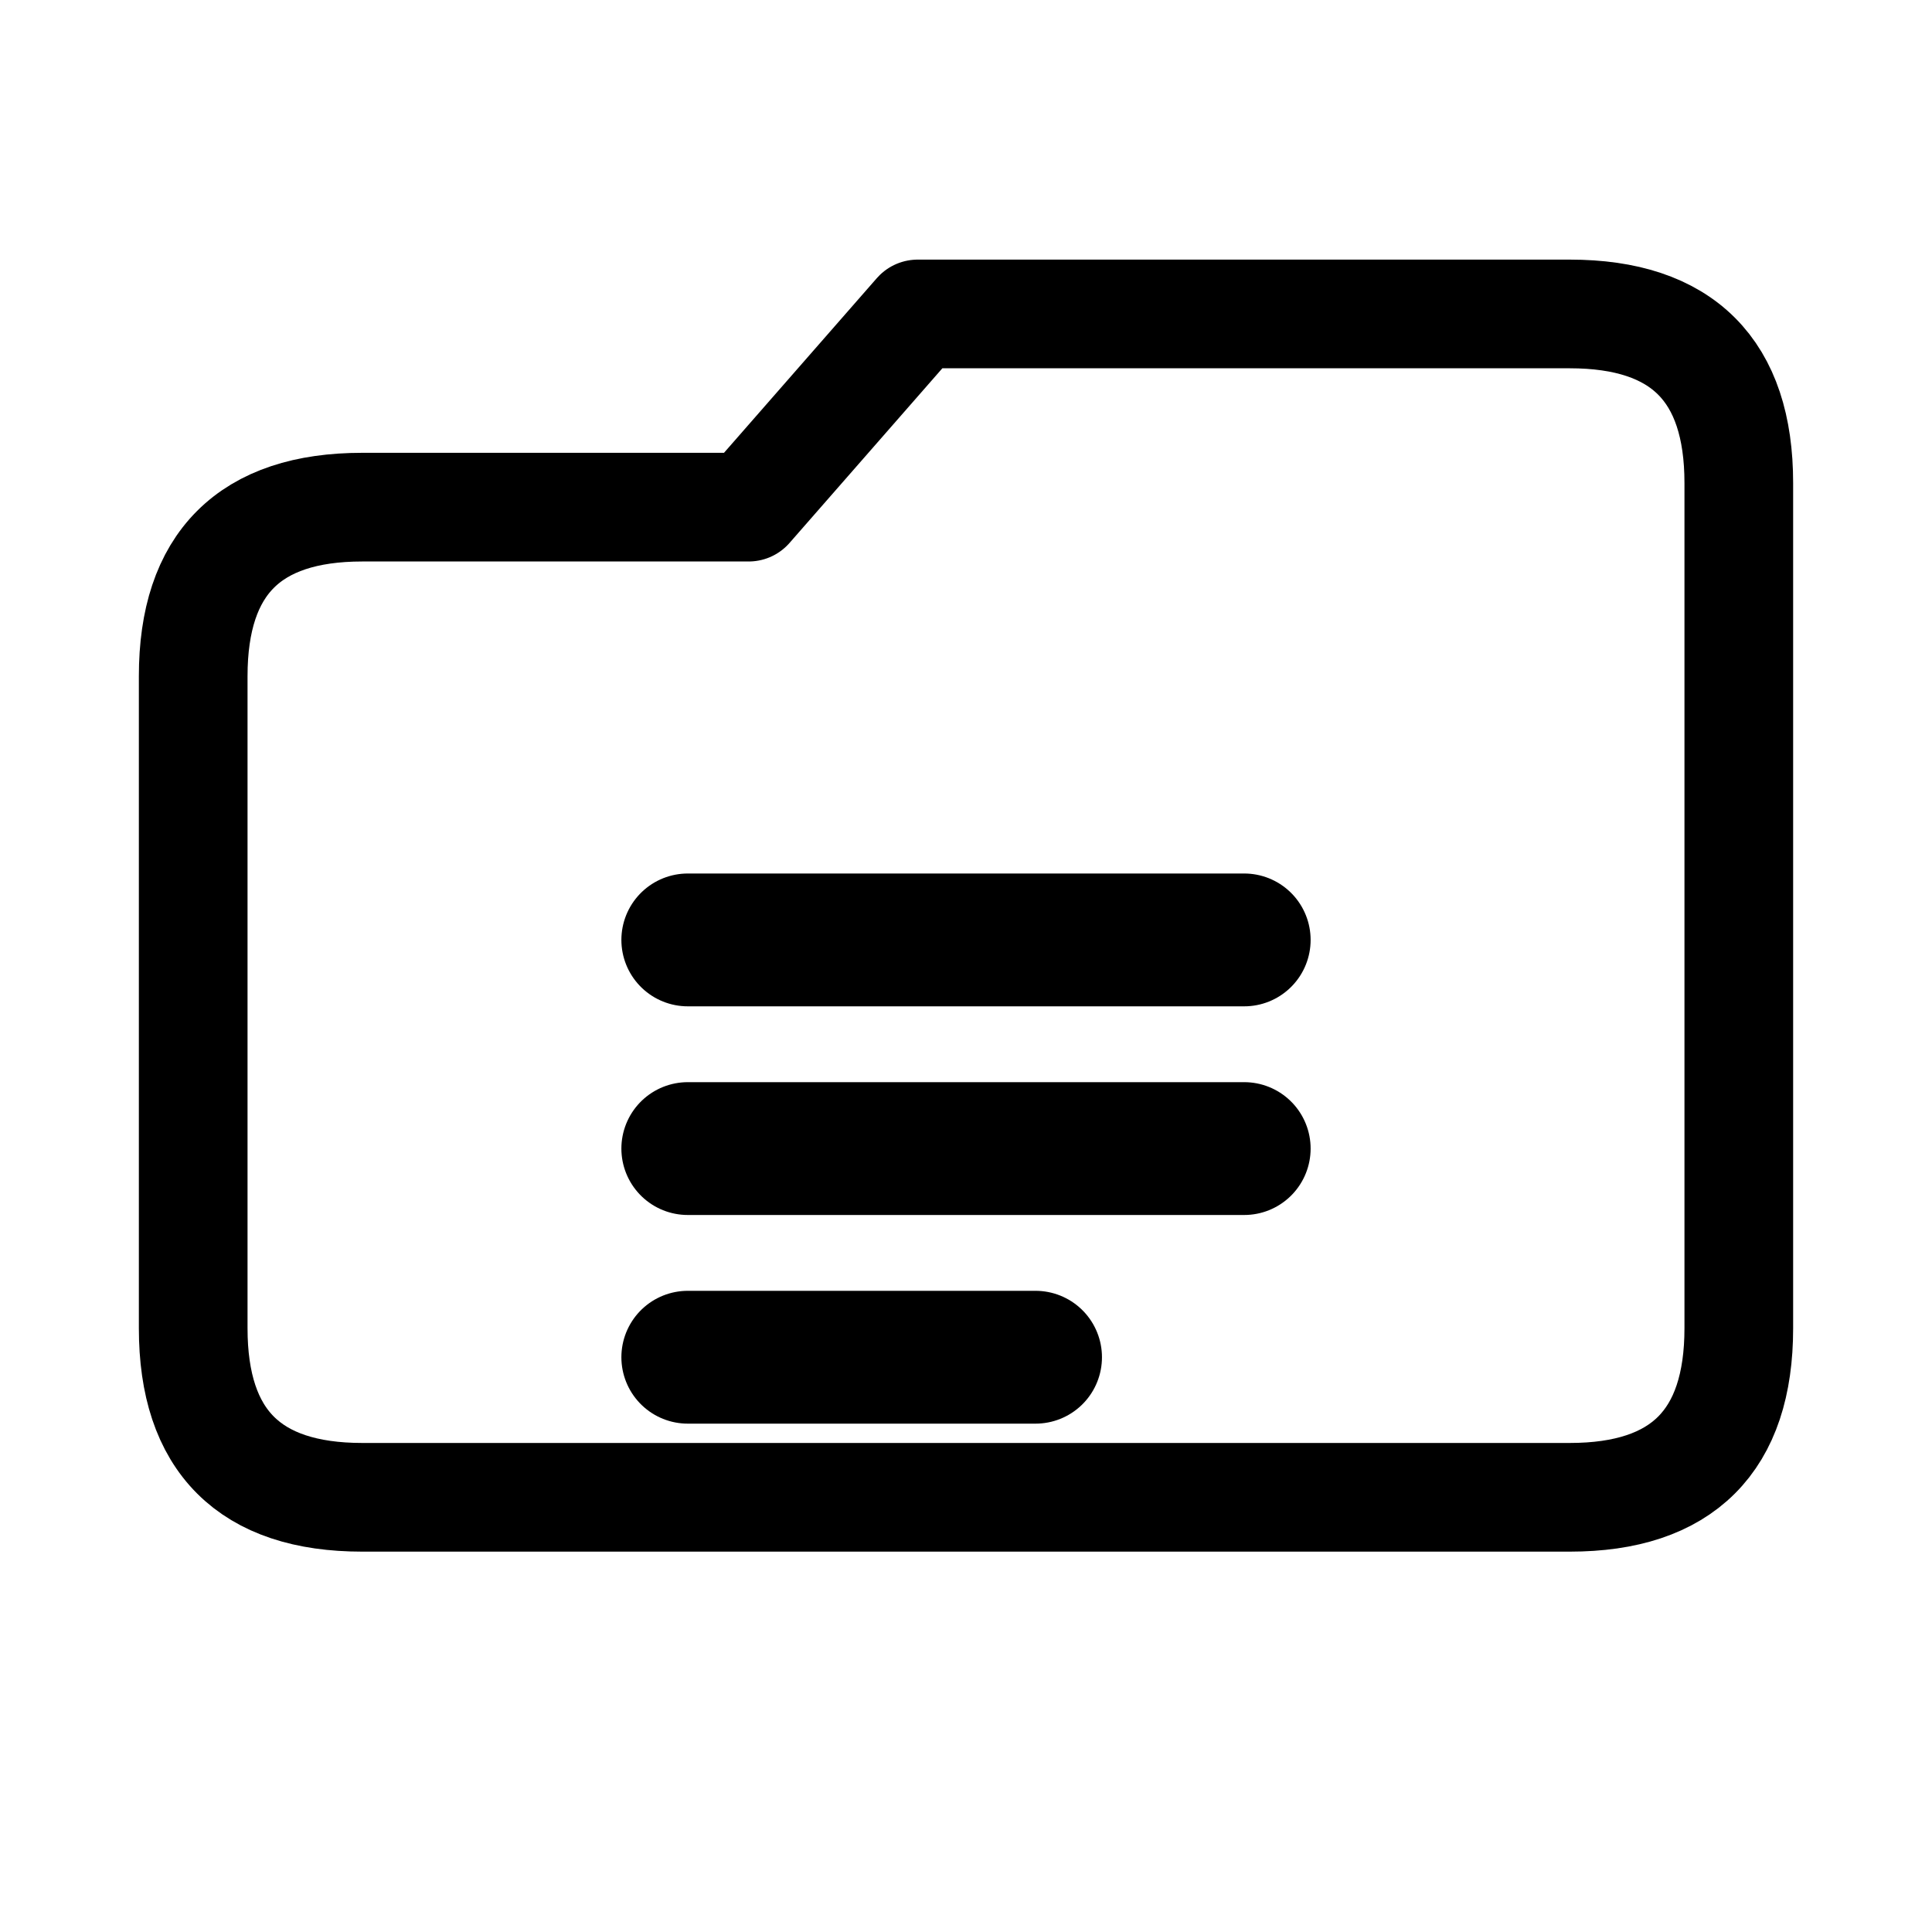
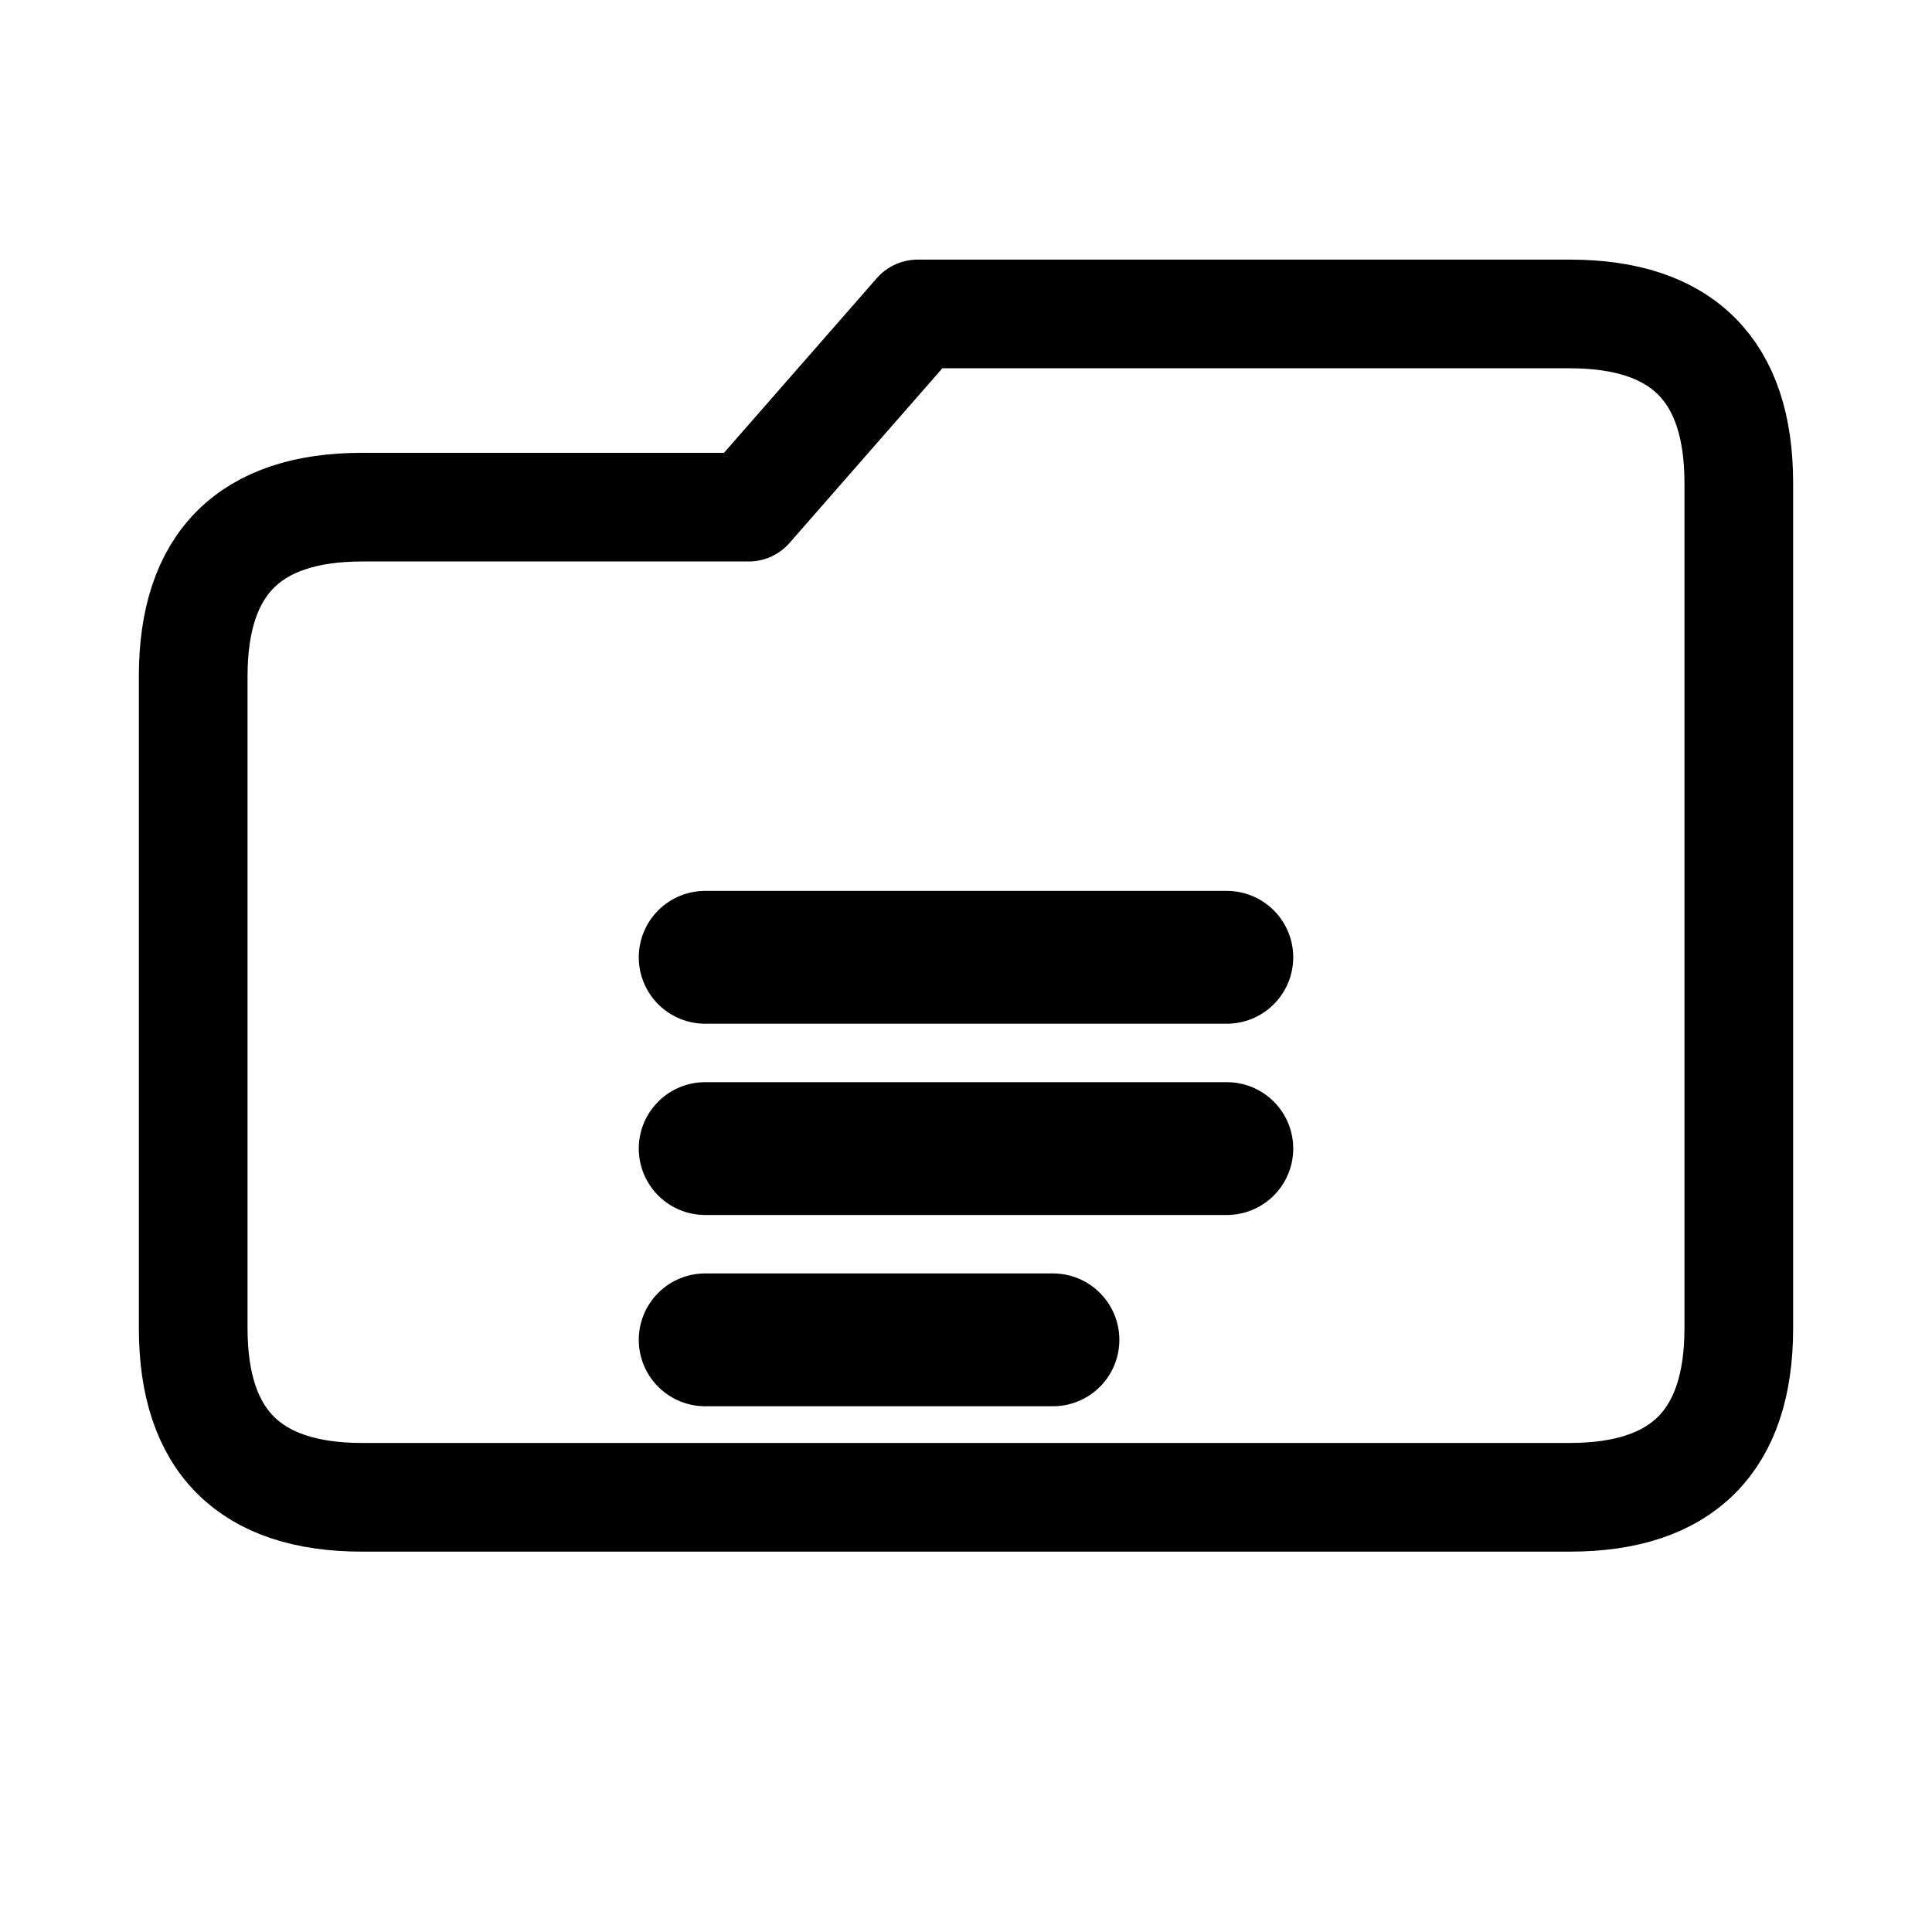
<svg xmlns="http://www.w3.org/2000/svg" viewBox="0 0 16 16">
  <path d="M1.6 5.6Q1.6 4.2 3 4.2H6.2L7.6 2.6H13Q14.4 2.6 14.4 4V11Q14.4 12.4 13 12.4H3Q1.6 12.4 1.6 11Z" fill="none" stroke="currentColor" stroke-width="0.9" stroke-linejoin="round" />
-   <path d="M5.696 7.784h4.608M5.696 9.512h4.608M5.696 11.24h2.88" stroke="currentColor" stroke-width="1.1" stroke-linecap="round" />
+   <path d="M5.84 7.928h4.32M5.84 9.512h4.32M5.84 11.096h2.88" stroke="currentColor" stroke-width="1.1" stroke-linecap="round" />
</svg>
